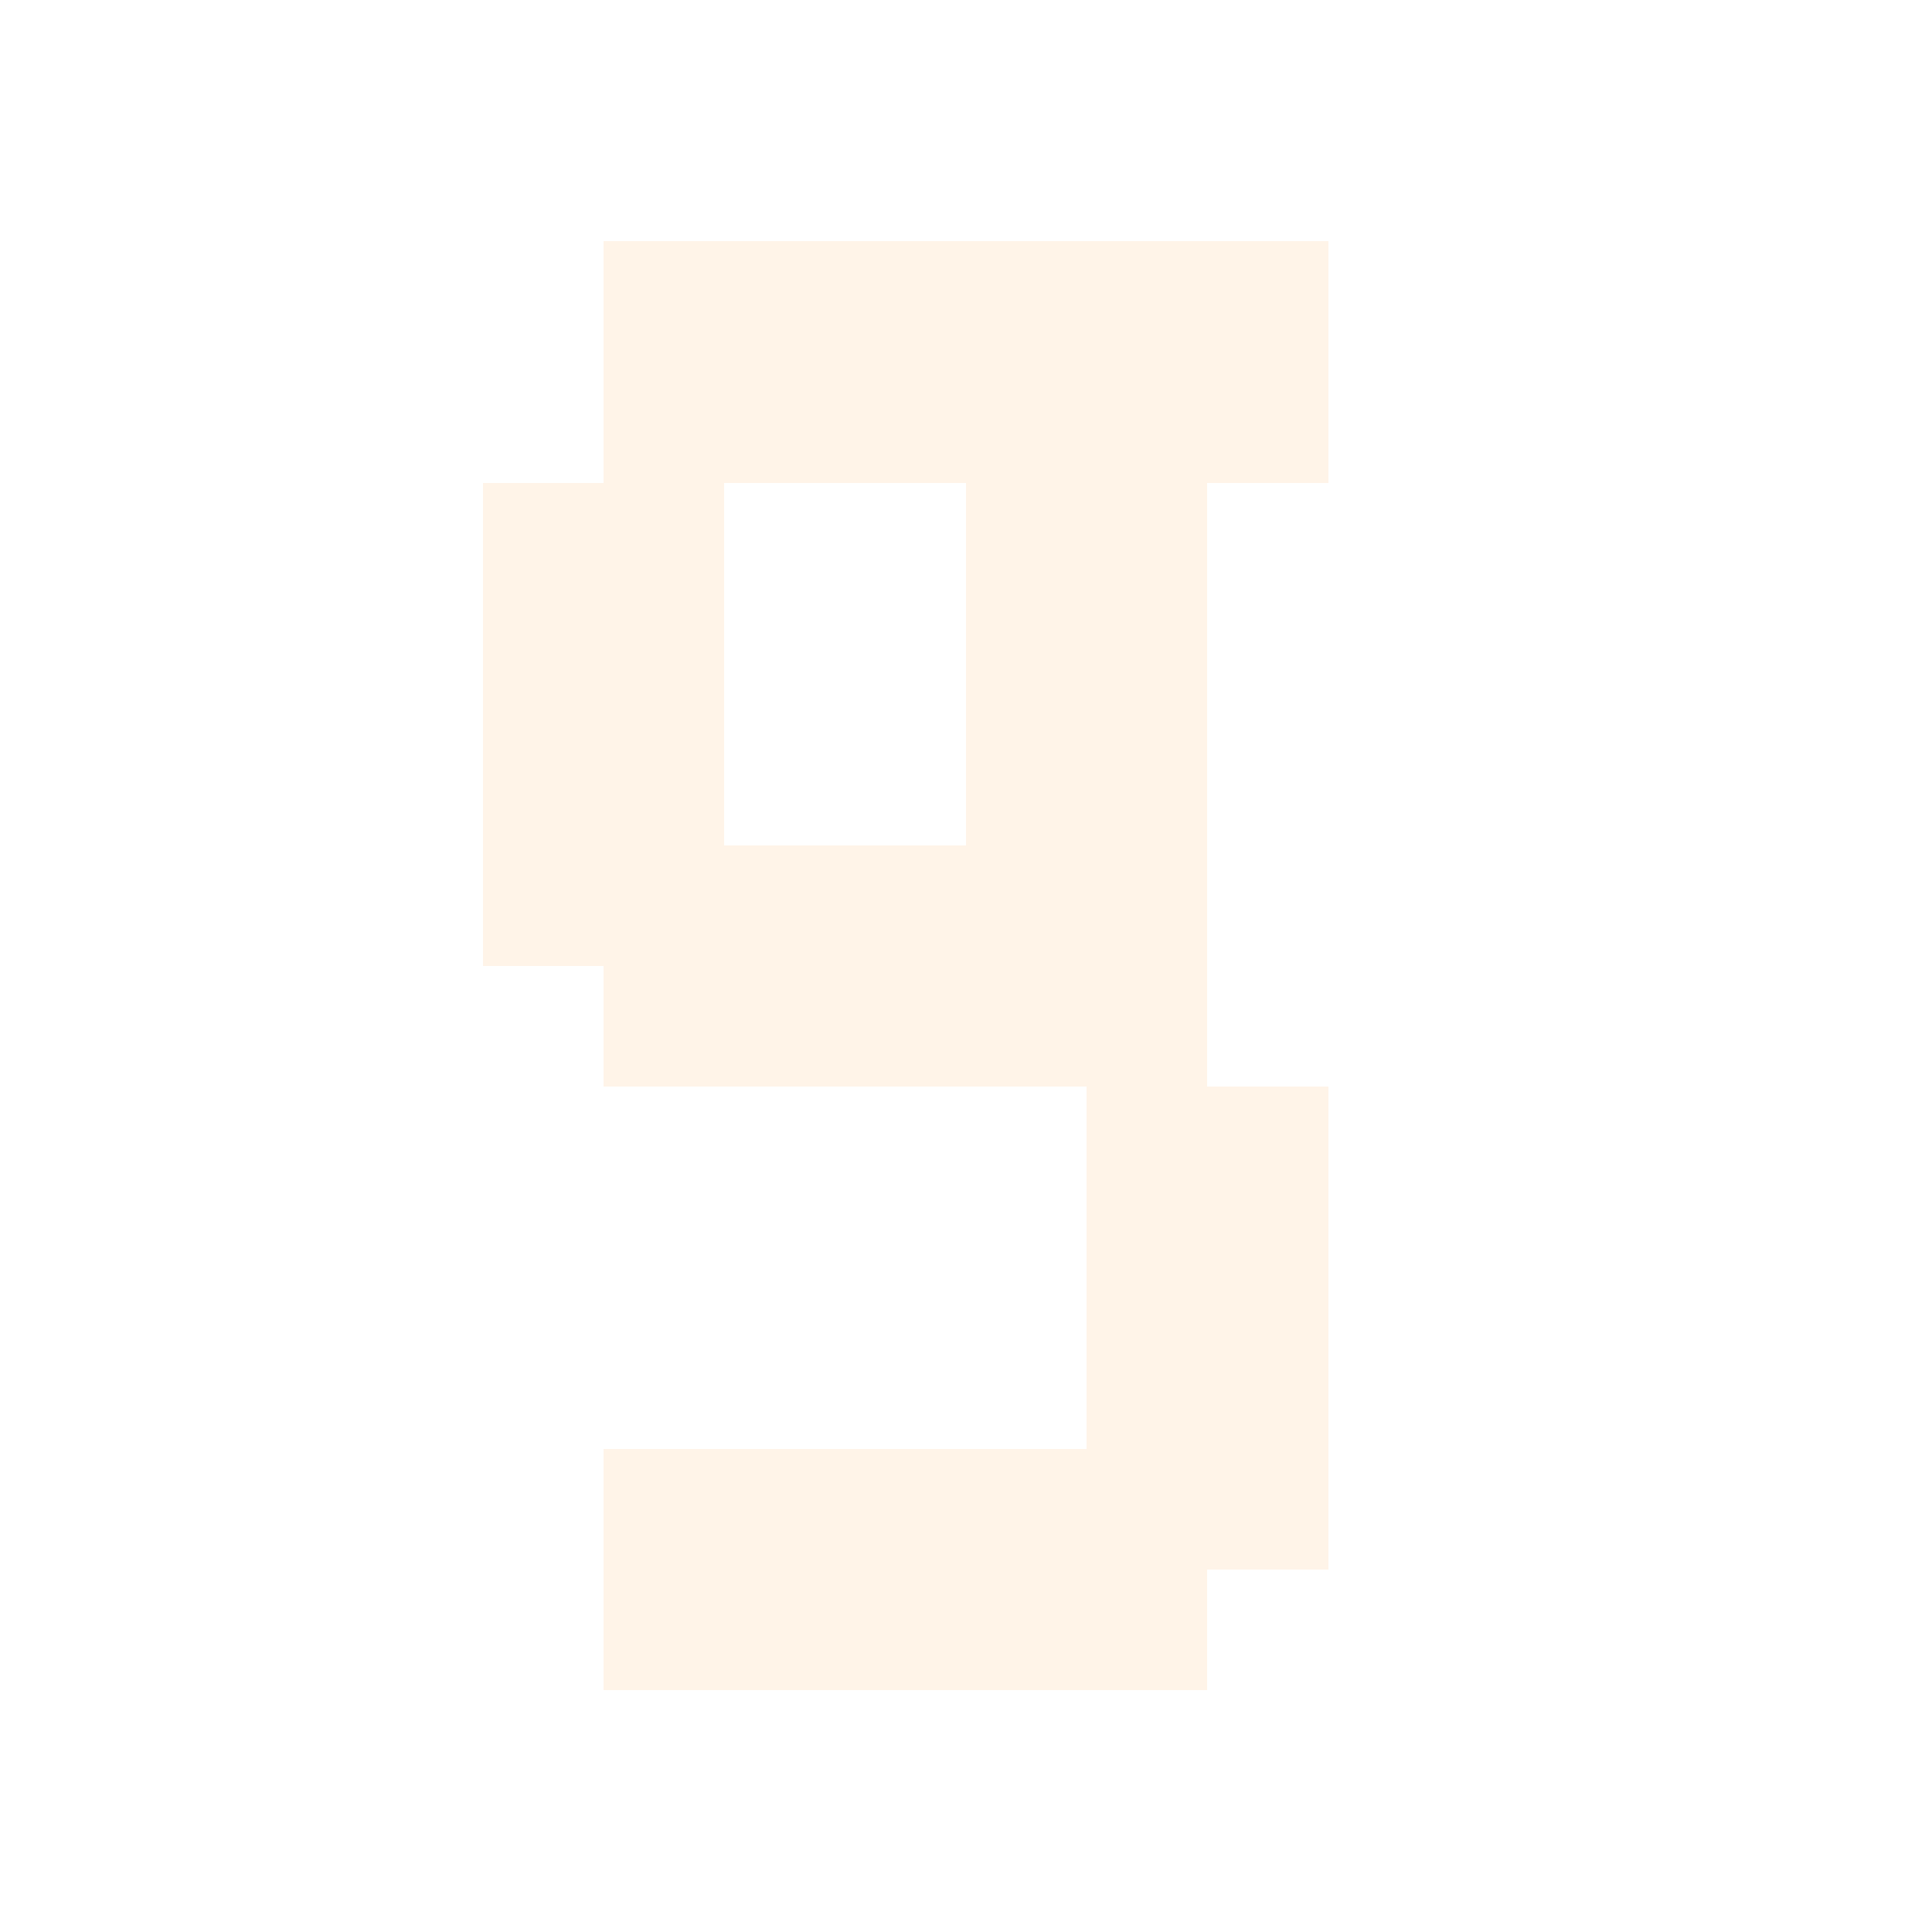
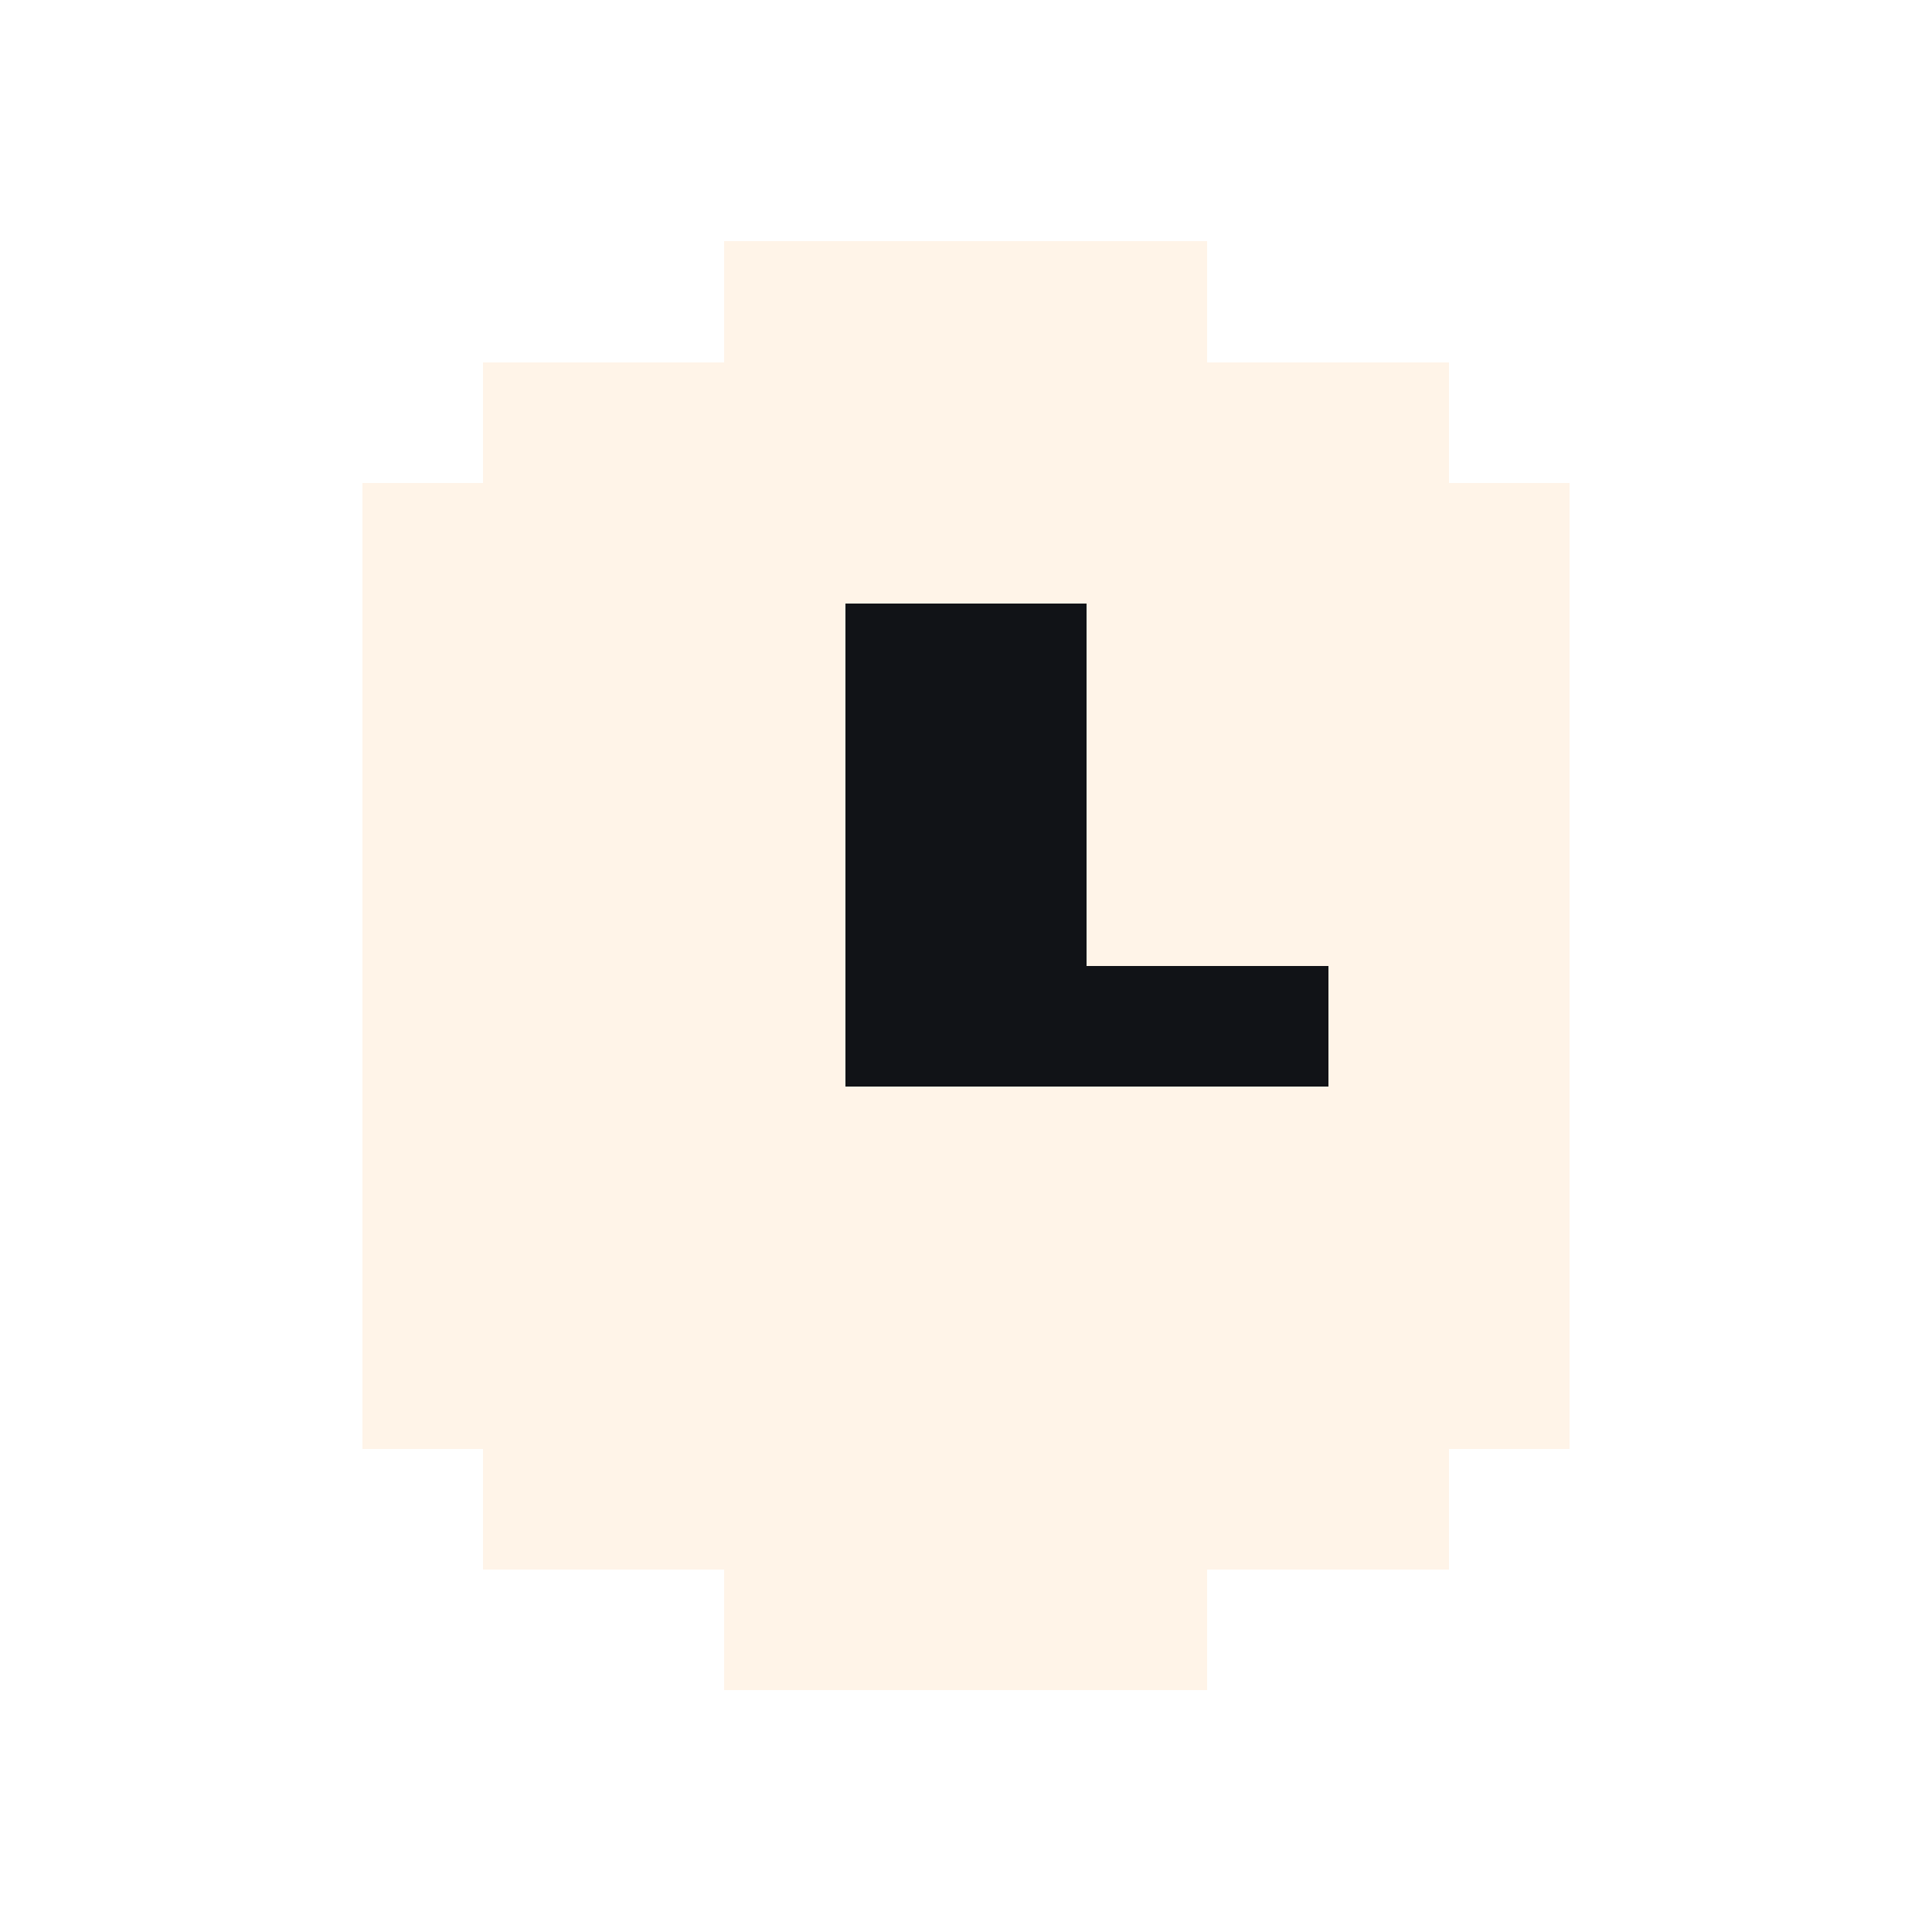
<svg xmlns="http://www.w3.org/2000/svg" width="32" height="32" viewBox="0 0 32 32" shape-rendering="crispEdges">
  <rect width="32" height="32" fill="none" />
-   <rect x="10" y="4" width="12" height="4" fill="#fff4e8" />
-   <rect x="8" y="8" width="4" height="8" fill="#fff4e8" />
-   <rect x="10" y="14" width="10" height="4" fill="#fff4e8" />
-   <rect x="18" y="18" width="4" height="8" fill="#fff4e8" />
-   <rect x="10" y="24" width="10" height="4" fill="#fff4e8" />
-   <rect x="16" y="8" width="4" height="6" fill="#fff4e8" />
+   <rect x="12" y="4" width="8" height="2" fill="#fff4e8" />
+   <rect x="8" y="6" width="16" height="2" fill="#fff4e8" />
+   <rect x="6" y="8" width="20" height="16" fill="#fff4e8" />
+   <rect x="8" y="24" width="16" height="2" fill="#fff4e8" />
+   <rect x="12" y="26" width="8" height="2" fill="#fff4e8" />
+   <rect x="14" y="10" width="4" height="8" fill="#111317" />
+   <rect x="16" y="16" width="6" height="2" fill="#111317" />
</svg>
